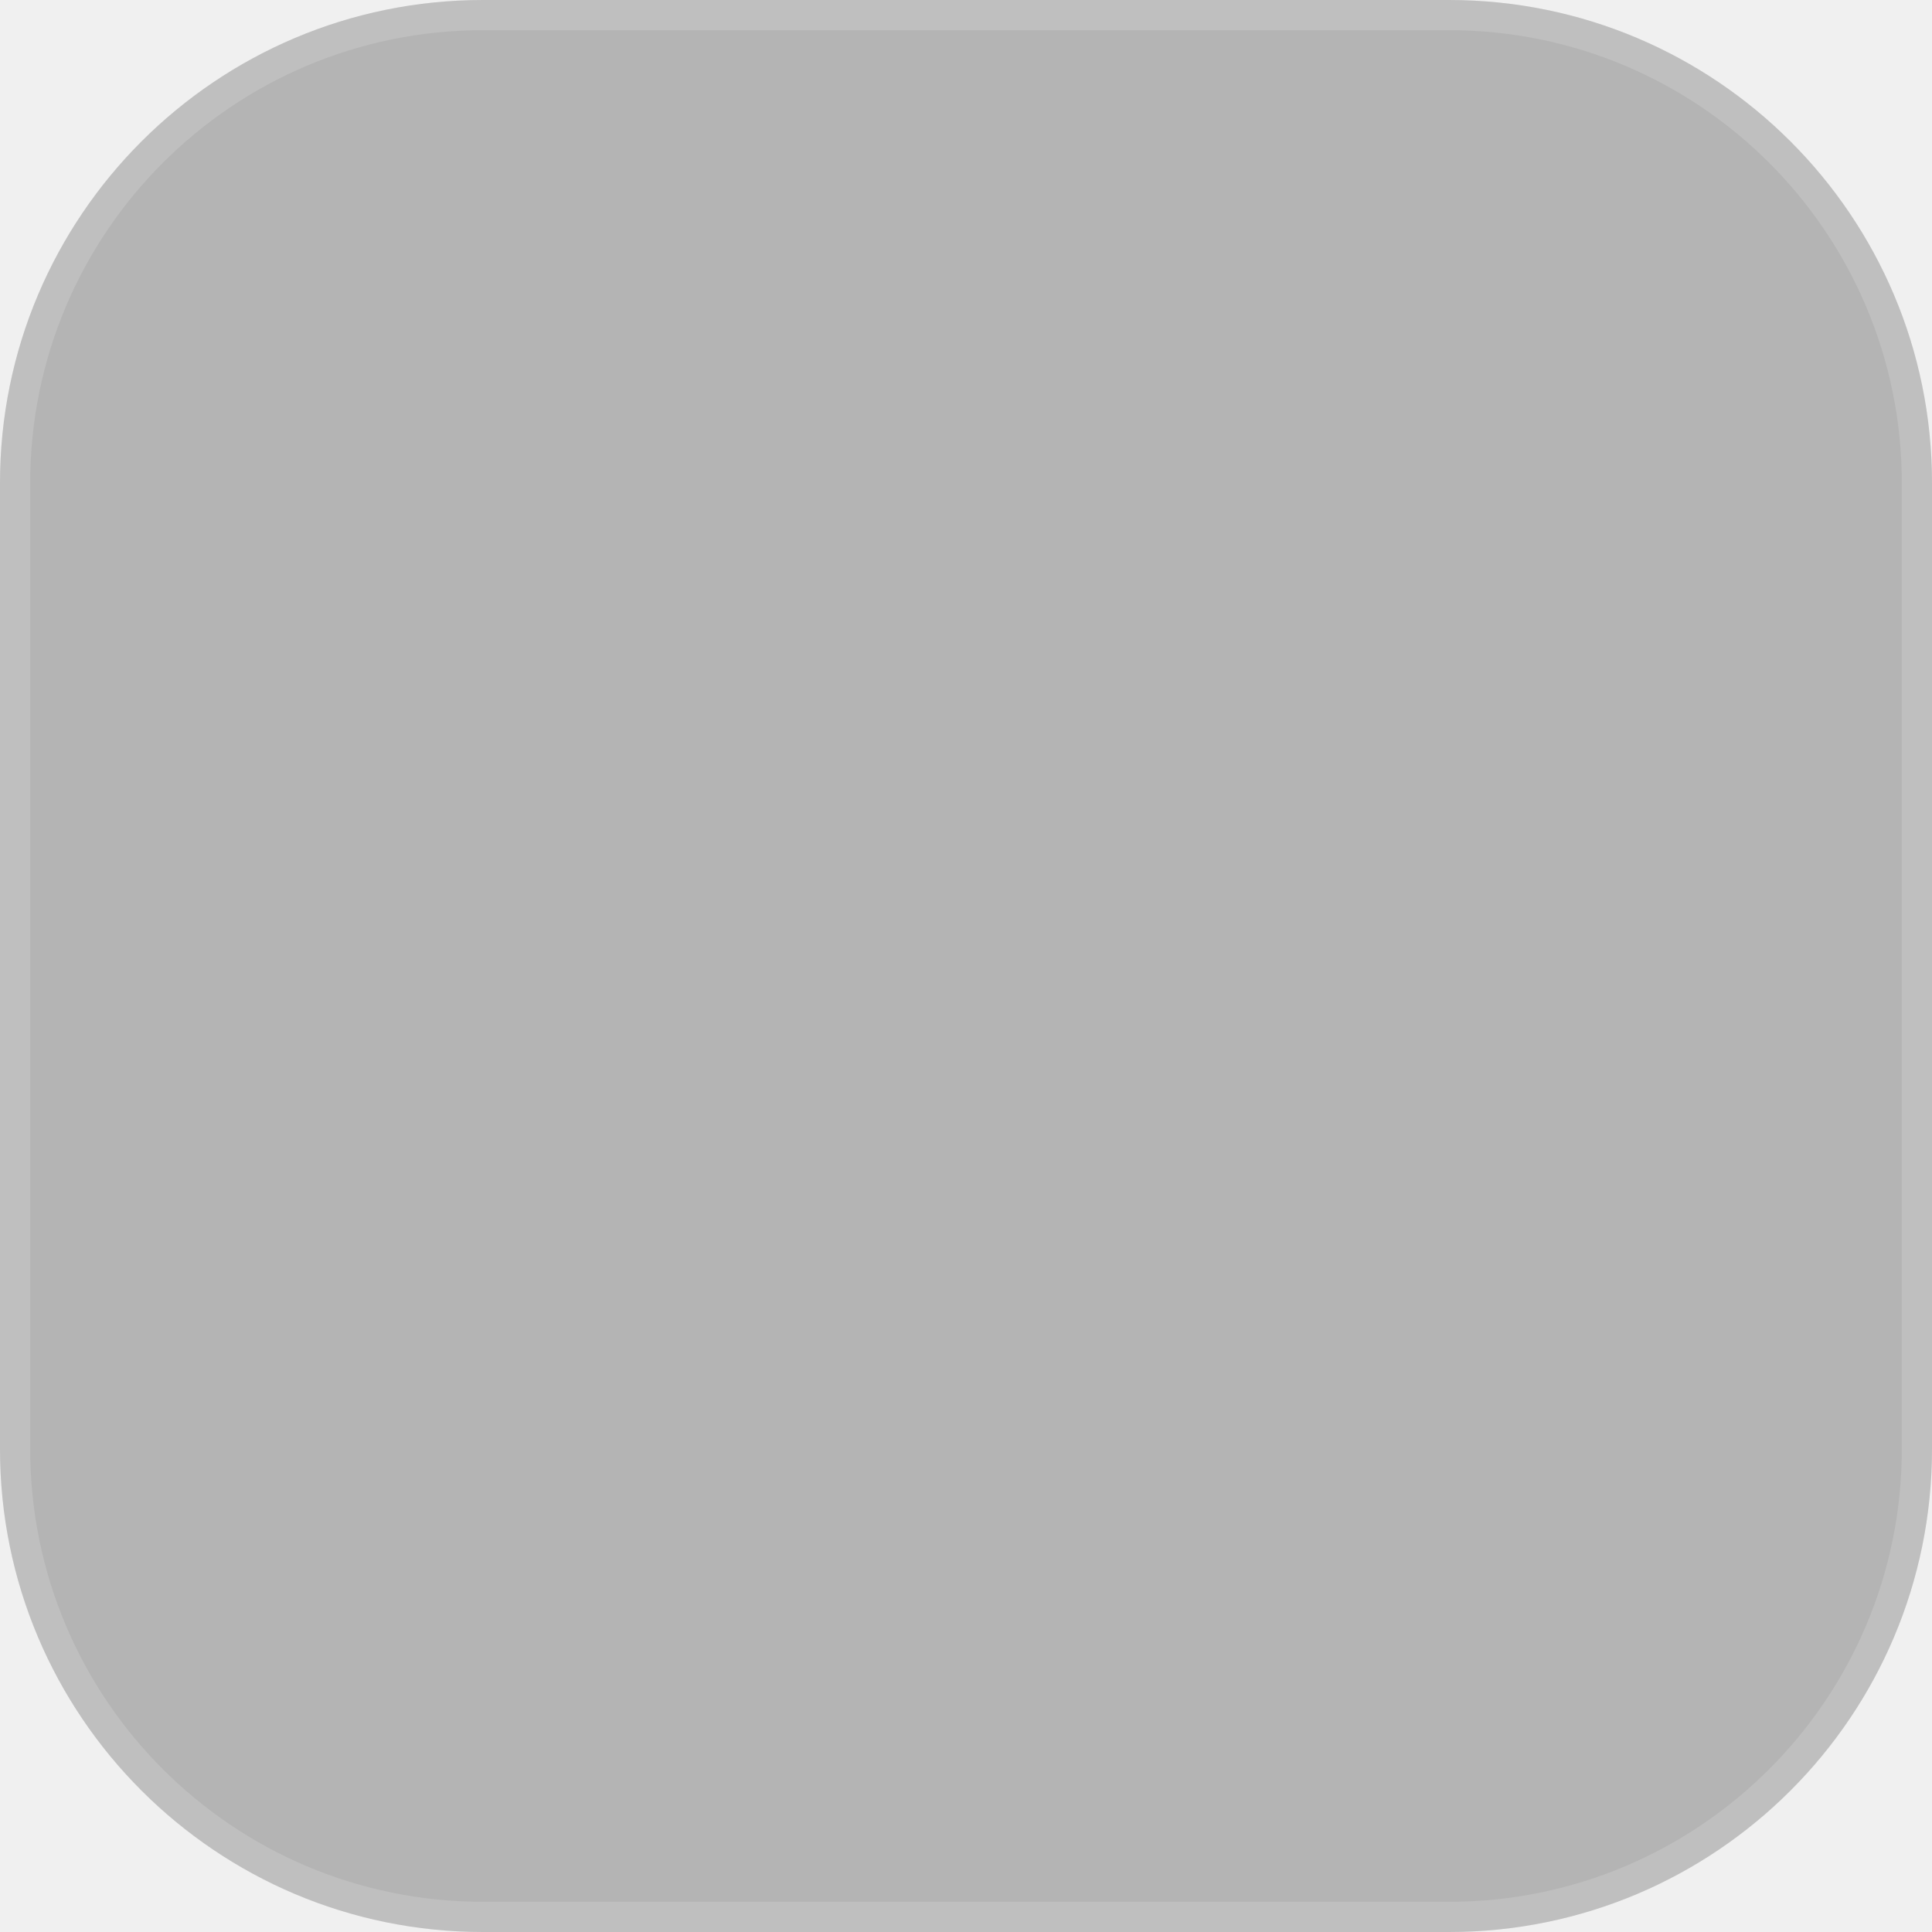
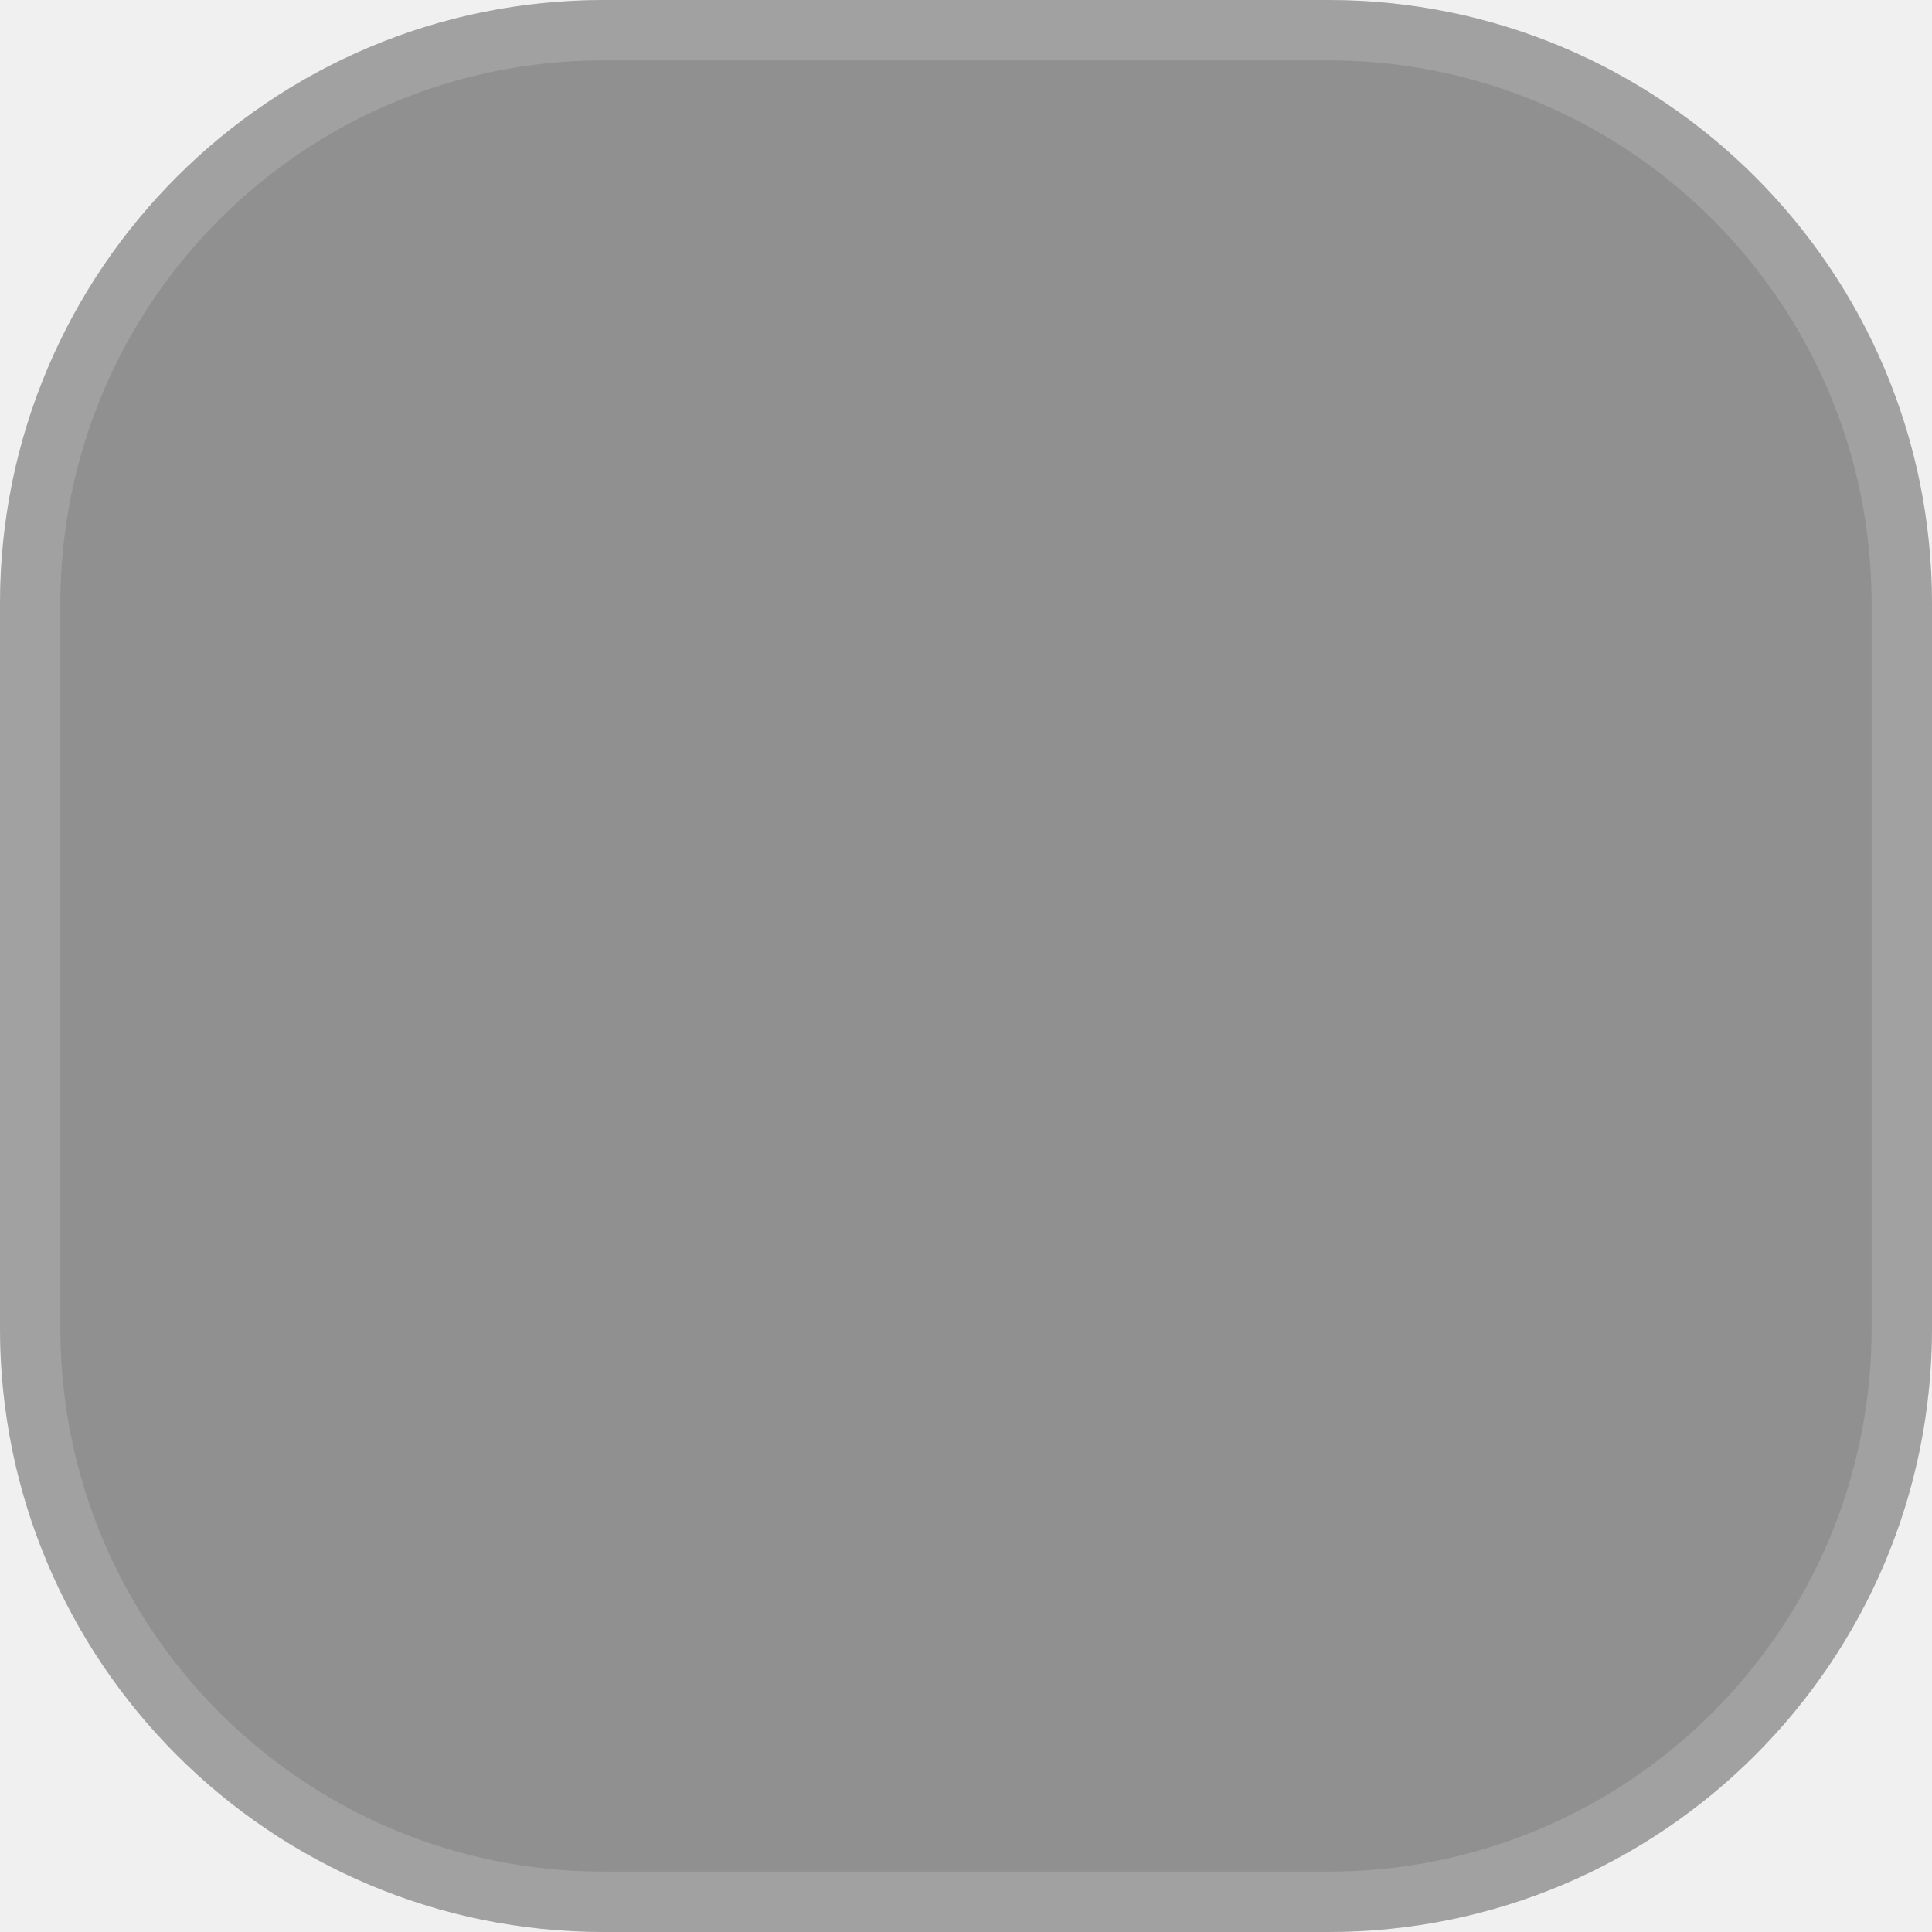
- <svg xmlns="http://www.w3.org/2000/svg" viewBox="0 0 64 64" width="64" height="64">
+ <svg xmlns="http://www.w3.org/2000/svg" viewBox="0 0 32 32" width="32" height="32">
  <g id="topleft" transform="translate(0, 0)">
-     <path fill="#000000" opacity="0.25" d="M16 16 V0 C7.163 0 0 7.163 0 16 Z" />
-     <path fill="none" stroke="#ffffff" opacity="0.15" stroke-width="1" d="M16 0.5 C7.44 0.5 0.5 7.44 0.5 16" />
+     <path style="fill:#000000;fill-opacity:0.4" d="M10 10 V0 C4.477 0 0 4.477 0 10 Z" />
+     <path style="fill:none;stroke:#ffffff;stroke-opacity:0.15;stroke-width:1" d="M10 0.5 C4.75 0.5 0.5 4.75 0.5 10" />
  </g>
-   <g id="top" transform="translate(16, 0)">
-     <rect fill="#000000" opacity="0.25" width="32" height="16" />
-     <line fill="none" stroke="#ffffff" opacity="0.15" stroke-width="1" x1="0" y1="0.5" x2="32" y2="0.5" />
+   <g id="top" transform="translate(10, 0)">
+     <rect style="fill:#000000;fill-opacity:0.4" width="12" height="10" />
+     <line style="fill:none;stroke:#ffffff;stroke-opacity:0.15;stroke-width:1" x1="0" y1="0.5" x2="12" y2="0.5" />
  </g>
-   <g id="topright" transform="translate(48, 0)">
-     <path fill="#000000" opacity="0.25" d="M0 16 V0 C8.837 0 16 7.163 16 16 Z" />
-     <path fill="none" stroke="#ffffff" opacity="0.15" stroke-width="1" d="M0 0.5 C8.56 0.5 15.5 7.44 15.5 16" />
+   <g id="topright" transform="translate(22, 0)">
+     <path style="fill:#000000;fill-opacity:0.4" d="M0 10 V0 C5.523 0 10 4.477 10 10 Z" />
+     <path style="fill:none;stroke:#ffffff;stroke-opacity:0.15;stroke-width:1" d="M0 0.5 C5.25 0.5 9.5 4.75 9.5 10" />
  </g>
-   <g id="left" transform="translate(0, 16)">
-     <rect fill="#000000" opacity="0.25" width="16" height="32" />
-     <line fill="none" stroke="#ffffff" opacity="0.15" stroke-width="1" x1="0.5" y1="0" x2="0.5" y2="32" />
+   <g id="left" transform="translate(0, 10)">
+     <rect style="fill:#000000;fill-opacity:0.4" width="10" height="12" />
+     <line style="fill:none;stroke:#ffffff;stroke-opacity:0.15;stroke-width:1" x1="0.5" y1="0" x2="0.5" y2="12" />
  </g>
-   <g id="center" transform="translate(16, 16)">
-     <rect fill="#000000" opacity="0.25" width="32" height="32" />
+   <g id="center" transform="translate(10, 10)">
+     <rect style="fill:#000000;fill-opacity:0.4" width="12" height="12" />
  </g>
-   <g id="right" transform="translate(48, 16)">
-     <rect fill="#000000" opacity="0.25" width="16" height="32" />
-     <line fill="none" stroke="#ffffff" opacity="0.15" stroke-width="1" x1="15.5" y1="0" x2="15.5" y2="32" />
+   <g id="right" transform="translate(22, 10)">
+     <rect style="fill:#000000;fill-opacity:0.4" width="10" height="12" />
+     <line style="fill:none;stroke:#ffffff;stroke-opacity:0.15;stroke-width:1" x1="9.5" y1="0" x2="9.5" y2="12" />
  </g>
-   <g id="bottomleft" transform="translate(0, 48)">
-     <path fill="#000000" opacity="0.25" d="M16 0 V16 C7.163 16 0 8.837 0 0 Z" />
-     <path fill="none" stroke="#ffffff" opacity="0.15" stroke-width="1" d="M16 15.5 C7.44 15.5 0.5 8.56 0.5 0" />
+   <g id="bottomleft" transform="translate(0, 22)">
+     <path style="fill:#000000;fill-opacity:0.4" d="M10 0 V10 C4.477 10 0 5.523 0 0 Z" />
+     <path style="fill:none;stroke:#ffffff;stroke-opacity:0.15;stroke-width:1" d="M10 9.5 C4.75 9.5 0.5 5.25 0.5 0" />
  </g>
-   <g id="bottom" transform="translate(16, 48)">
-     <rect fill="#000000" opacity="0.25" width="32" height="16" />
-     <line fill="none" stroke="#ffffff" opacity="0.15" stroke-width="1" x1="0" y1="15.5" x2="32" y2="15.5" />
+   <g id="bottom" transform="translate(10, 22)">
+     <rect style="fill:#000000;fill-opacity:0.4" width="12" height="10" />
+     <line style="fill:none;stroke:#ffffff;stroke-opacity:0.15;stroke-width:1" x1="0" y1="9.5" x2="12" y2="9.5" />
  </g>
-   <g id="bottomright" transform="translate(48, 48)">
-     <path fill="#000000" opacity="0.25" d="M0 0 V16 C8.837 16 16 8.837 16 0 Z" />
-     <path fill="none" stroke="#ffffff" opacity="0.15" stroke-width="1" d="M0 15.5 C8.56 15.5 15.5 8.56 15.5 0" />
+   <g id="bottomright" transform="translate(22, 22)">
+     <path style="fill:#000000;fill-opacity:0.4" d="M0 0 V10 C5.523 10 10 5.523 10 0 Z" />
+     <path style="fill:none;stroke:#ffffff;stroke-opacity:0.15;stroke-width:1" d="M0 9.5 C5.25 9.5 9.5 5.25 9.5 0" />
  </g>
+   <rect id="hint-top-margin" width="1" height="2" style="fill:none" />
+   <rect id="hint-bottom-margin" width="1" height="2" style="fill:none" />
+   <rect id="hint-left-margin" width="6" height="1" style="fill:none" />
+   <rect id="hint-right-margin" width="6" height="1" style="fill:none" />
</svg>
